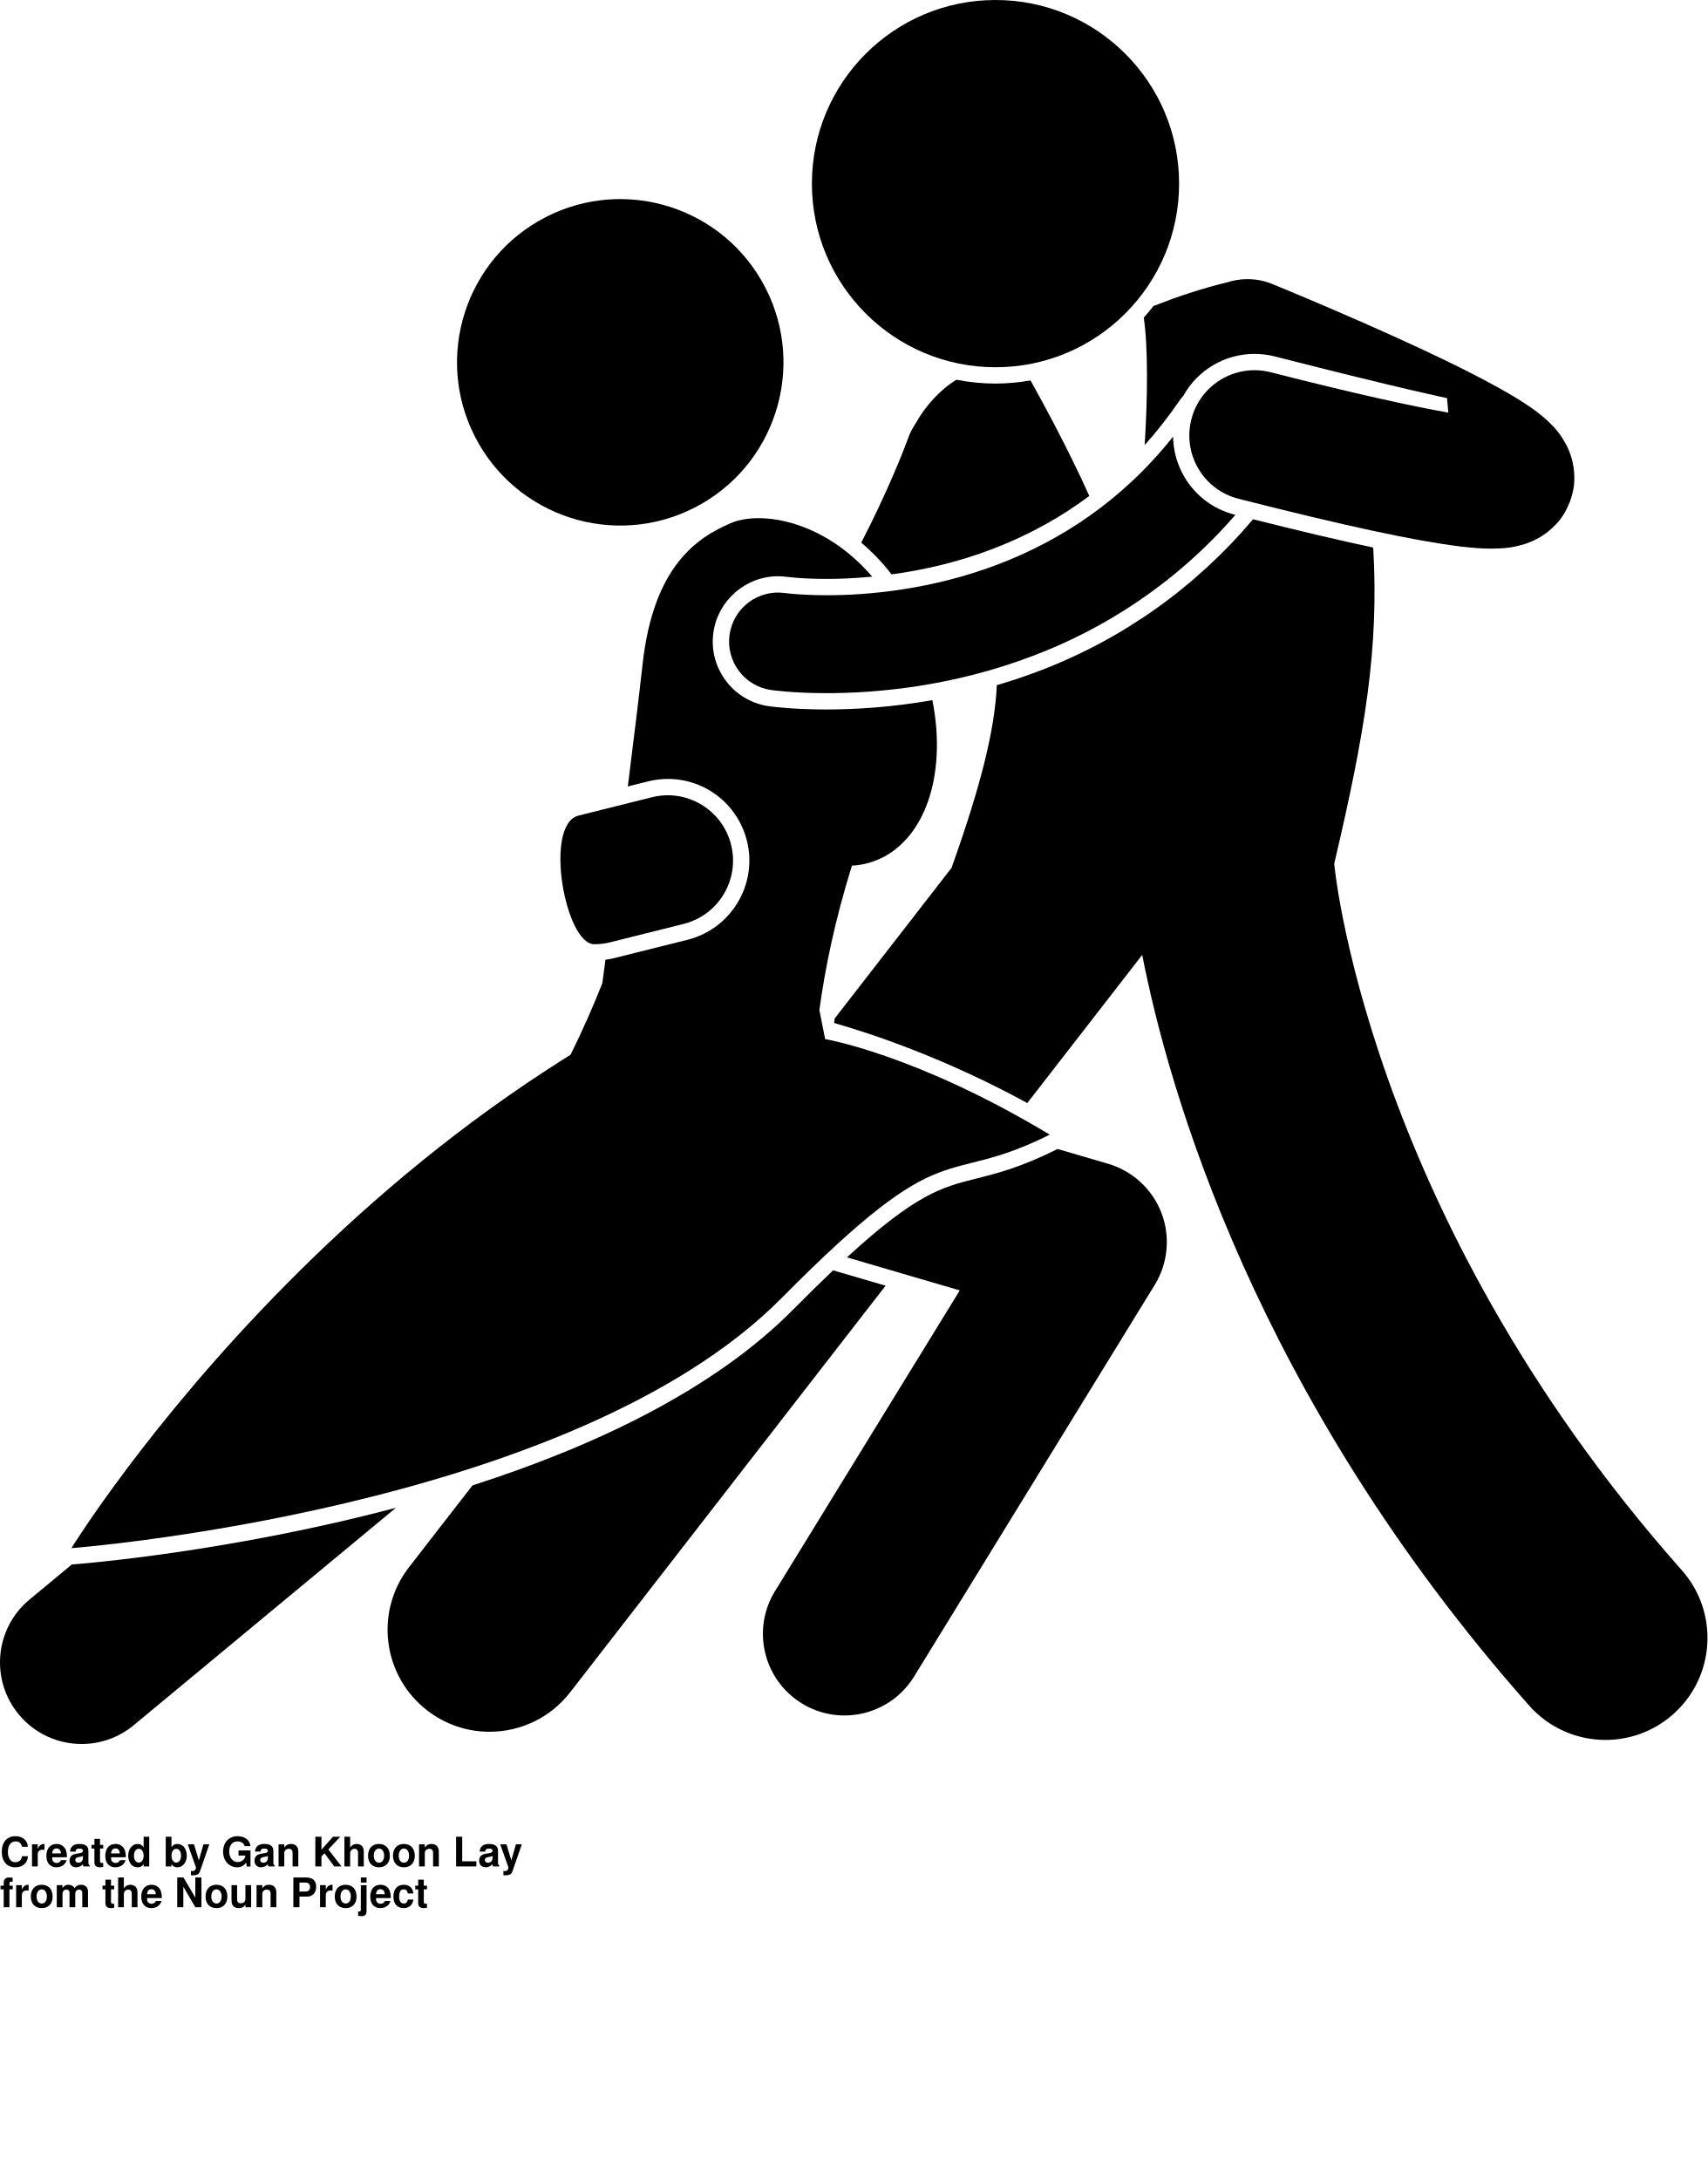
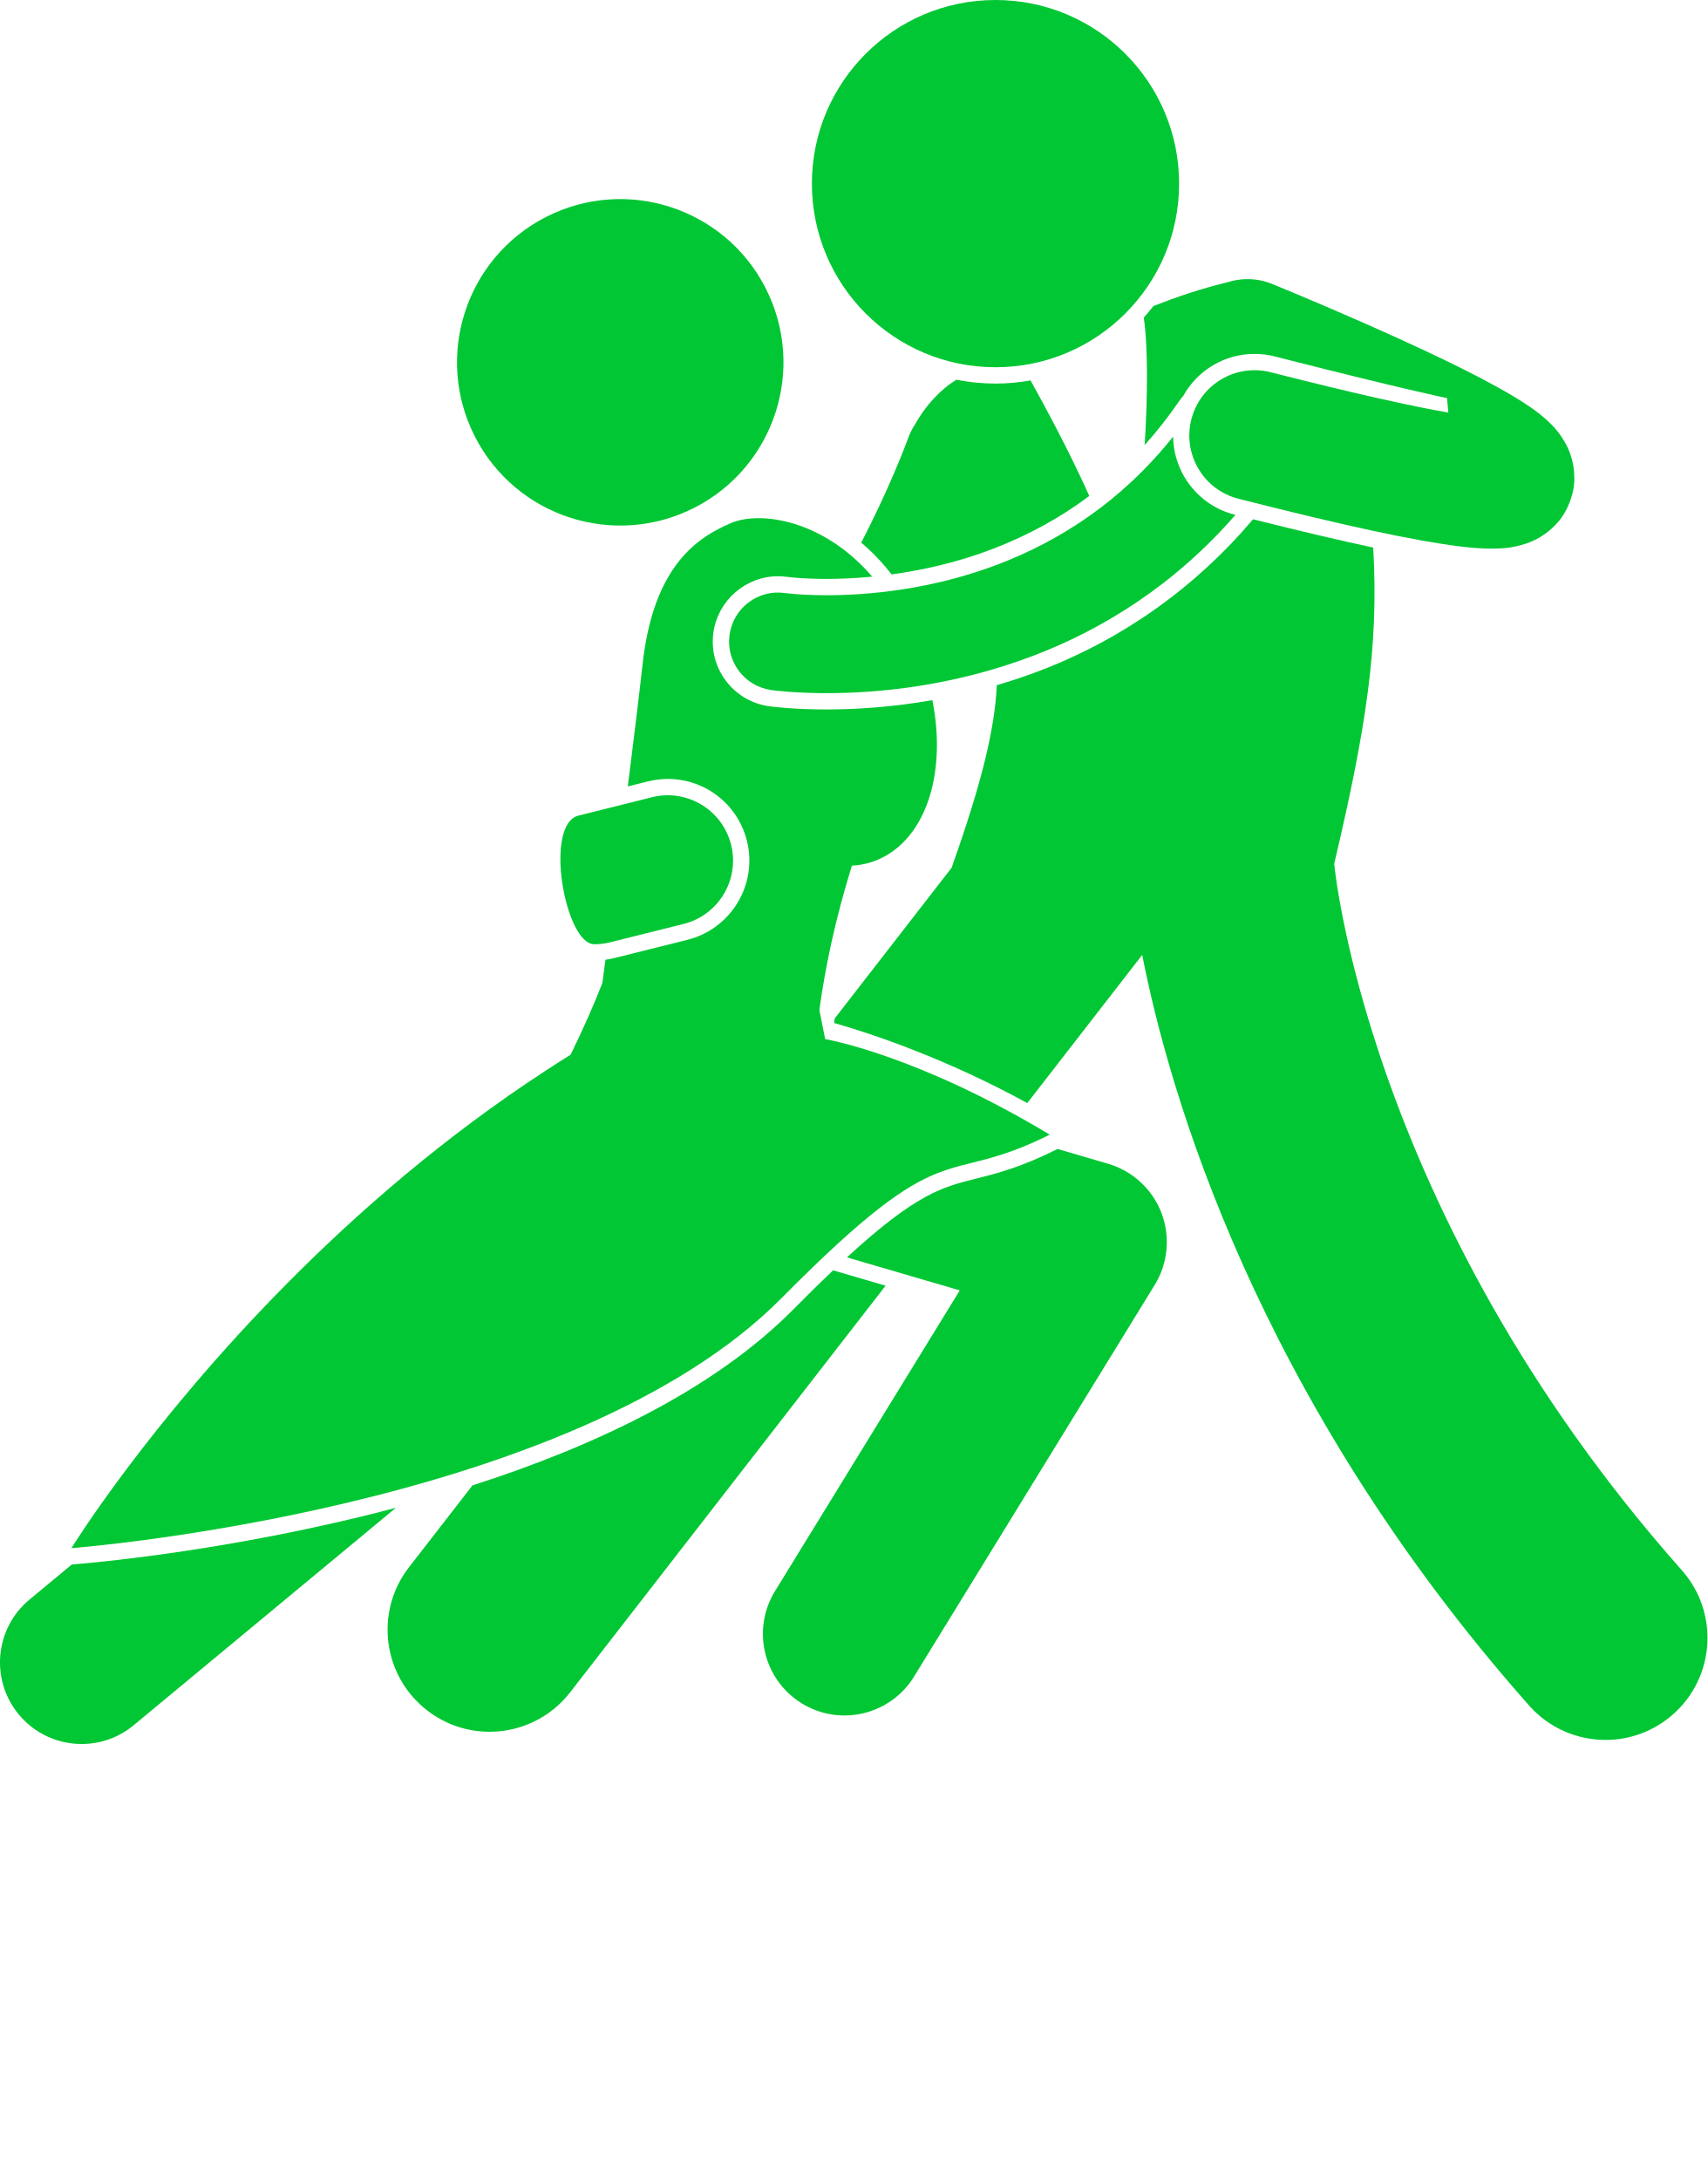
- <svg xmlns="http://www.w3.org/2000/svg" version="1.1" x="0px" y="0px" viewBox="0 0 209.253 267.121" style="enable-background:new 0 0 209.253 213.697;" xml:space="preserve">
+ <svg xmlns="http://www.w3.org/2000/svg" version="1.1" x="0px" y="0px" viewBox="0 0 209.253 267.121" fill="#00C733" style="enable-background:new 0 0 209.253 213.697;" xml:space="preserve">
  <g>
    <path d="M97.23,160.437c-9.876,9.983-24.661,16.864-39.328,21.572l-7.779,10.026c-4.232,5.454-3.242,13.307,2.213,17.536   c2.279,1.77,4.976,2.627,7.654,2.627c3.73,0,7.42-1.663,9.884-4.838l38.655-49.82l-6.434-1.883   C100.627,157.052,99.016,158.632,97.23,160.437z" />
    <path d="M109.262,70.382c3.687-0.502,8.001-1.432,12.431-3.135c4.353-1.677,8.27-3.829,11.801-6.478   c-2.429-5.419-5.469-11.048-7.2-14.154c-1.396,0.248-2.829,0.385-4.295,0.385c-1.635,0-3.231-0.164-4.777-0.471   c-1.941,1.153-3.841,3.222-5.039,5.401c-0.357,0.537-0.663,1.119-0.888,1.755c-0.003,0-0.021,0.058-0.101,0.269   c-0.445,1.206-2.388,6.231-5.648,12.538C106.837,67.584,108.09,68.867,109.262,70.382z" />
    <path d="M140.281,54.535c1.486-1.658,2.888-3.437,4.203-5.355c0.168-0.246,0.352-0.477,0.543-0.699   c1.732-3.104,5.032-5.118,8.718-5.118c0.832,0,1.665,0.104,2.477,0.31c15.724,4.018,21.115,5.109,21.115,5.109   s0.06,0.678,0.155,1.777c-4.542-0.799-11.685-2.373-21.764-4.947c-4.283-1.092-8.639,1.495-9.727,5.777   c-1.092,4.283,1.495,8.636,5.777,9.728c13.248,3.364,21.546,5.13,26.958,5.814c0.071,0.009,0.147,0.02,0.217,0.028   c0.002,0,0.005,0.001,0.008,0.001c1.415,0.167,2.645,0.266,3.86,0.266c1.228-0.03,2.378-0.014,4.29-0.65   c0.945-0.351,2.216-0.909,3.542-2.297c1.343-1.337,2.346-3.773,2.28-5.771c-0.011-1.77-0.51-3.054-0.954-3.946   c-0.914-1.715-1.723-2.42-2.429-3.102c-1.328-1.186-2.556-1.97-3.984-2.843c-4.872-2.924-12.049-6.22-18.302-8.988   c-6.213-2.738-11.327-4.823-11.37-4.84c-1.126-0.459-2.295-0.634-3.435-0.574c-0.11,0.004-0.216,0.012-0.323,0.021   c-0.192,0.017-0.382,0.046-0.571,0.078c-0.021,0.004-0.045,0.004-0.066,0.009c-0.006,0.002-0.013,0.003-0.019,0.005   c-0.355,0.062-0.704,0.144-1.045,0.254c-3.277,0.794-6.251,1.806-9.083,2.917c-0.378,0.486-0.77,0.962-1.183,1.418   C140.699,42.503,140.652,48.609,140.281,54.535z" />
    <path d="M170.074,132.143c-2.882-8.126-4.535-14.836-5.458-19.413c-0.461-2.289-0.739-4.044-0.897-5.175   c-0.08-0.564-0.127-0.975-0.156-1.217c-0.012-0.112-0.02-0.187-0.025-0.227c-0.001-0.016-0.001-0.025-0.003-0.028   c-0.007-0.076-0.023-0.15-0.032-0.226c3.81-16.188,5.502-26.448,4.786-38.762c-4.053-0.862-8.894-2.003-14.73-3.467   c-7.028,8.316-15.949,14.677-26.138,18.561c-1.778,0.68-3.536,1.261-5.262,1.766c-0.245,5.483-1.952,12.265-5.444,22.097   c-0.019,0.077-0.047,0.163-0.068,0.243l-14.359,18.507c-0.023,0.183-0.043,0.364-0.065,0.547   c4.734,1.345,13.859,4.432,23.671,9.812l14.084-18.153c3.238,16.538,13.866,54.077,47.419,91.982   c2.471,2.786,5.907,4.208,9.359,4.208c2.948,0.001,5.907-1.036,8.288-3.146c5.167-4.579,5.642-12.48,1.063-17.645   C186.507,170.297,175.845,148.407,170.074,132.143z" />
    <path d="M8.801,191.7l-5.184,4.298c-4.251,3.525-4.84,9.829-1.314,14.081c1.977,2.386,4.831,3.618,7.705,3.618   c2.249,0,4.51-0.754,6.376-2.3v-0.003l32.14-26.645c-20.323,5.392-38.258,6.84-39.621,6.943L8.801,191.7z" />
    <path d="M119.608,144.421c-4.121,1.032-7.309,1.833-15.814,9.648l13.826,4.046l-22.641,36.847   c-2.895,4.705-1.423,10.863,3.282,13.758c4.705,2.892,10.863,1.419,13.758-3.286l29.498-48c1.627-2.646,1.929-5.93,0.813-8.83   c-1.118-2.897-3.542-5.133-6.524-6.003l-6.2-1.814l-0.07,0.035C125.082,143.05,122.173,143.778,119.608,144.421z" />
    <ellipse transform="matrix(0.8903 -0.4555 0.4555 0.8903 -11.8805 39.49)" cx="76.006" cy="44.398" rx="19.999" ry="19.998" />
    <path d="M8.752,189.698c0,0,61.334-4.667,87.057-30.667c20.614-20.837,19.377-13.27,32.834-20   c-16.333-9.833-27.519-11.708-27.519-11.708l-0.711-3.555c0.713-5.215,1.935-11.106,3.989-17.695   c5.654-0.314,9.916-5.379,10.379-13.4c0.13-2.271-0.064-4.594-0.517-6.88c-5.024,0.88-9.492,1.137-12.939,1.14h-0.003   c-4.048,0-6.63-0.333-7.106-0.4c-2.119-0.307-3.989-1.419-5.27-3.13c-1.283-1.71-1.819-3.818-1.513-5.932   c0.559-3.909,3.959-6.862,7.907-6.862c0.364,0,0.735,0.026,1.098,0.077c0.056,0.006,0.129,0.015,0.227,0.023   c0.191,0.021,0.495,0.056,0.91,0.088c0.791,0.063,2.084,0.139,3.747,0.139c1.425,0,3.337-0.063,5.568-0.277   c-5.99-6.983-13.733-8.09-17.307-6.567c-4.164,1.774-9.497,5.274-10.831,17.274c-0.433,3.892-1.104,9.371-1.813,14.998l2.47-0.617   c0.799-0.199,1.615-0.302,2.433-0.302c4.592,0,8.578,3.117,9.693,7.578c1.338,5.348-1.929,10.789-7.276,12.13l-8.997,2.247   c-0.35,0.088-0.707,0.148-1.064,0.198c-0.235,1.787-0.377,2.854-0.377,2.854c-1.055,2.706-2.34,5.626-3.897,8.787   c-1.014,0.63-2.009,1.272-3.001,1.918c-12.435,8.099-23.079,17.362-31.737,26.102C18.096,174.513,8.752,189.698,8.752,189.698z" />
    <path d="M70.896,99.936c-4.289,1.071-1.65,15.765,1.935,15.765c0.642,0,1.294-0.078,1.945-0.24l8.999-2.25   c4.288-1.074,6.891-5.416,5.82-9.702c-1.07-4.286-5.412-6.894-9.698-5.822L70.896,99.936z" />
    <circle cx="121.999" cy="22.5" r="22.5" />
    <path d="M126.709,80.319c8.304-3.165,17.141-8.546,24.693-17.234c-0.04-0.01-0.077-0.02-0.117-0.029   c-4.472-1.141-7.457-5.146-7.52-9.554c-6.449,8.091-14.018,12.785-21.353,15.612c-8.23,3.159-16.142,3.827-21.092,3.821   c-1.681,0-3.016-0.074-3.904-0.145c-0.444-0.035-0.773-0.07-0.979-0.094c-0.103-0.012-0.177-0.021-0.215-0.023l-0.018-0.003   c-3.28-0.474-6.322,1.803-6.793,5.086c-0.474,3.277,1.804,6.319,5.087,6.793h-0.003c0.229,0.032,2.765,0.385,6.825,0.385   C107.302,84.929,116.618,84.176,126.709,80.319z" />
  </g>
-   <text x="0" y="228.697" fill="#000000" font-size="5px" font-weight="bold" font-family="'Helvetica Neue', Helvetica, Arial-Unicode, Arial, Sans-serif">Created by Gan Khoon Lay</text>
-   <text x="0" y="233.697" fill="#000000" font-size="5px" font-weight="bold" font-family="'Helvetica Neue', Helvetica, Arial-Unicode, Arial, Sans-serif">from the Noun Project</text>
</svg>
